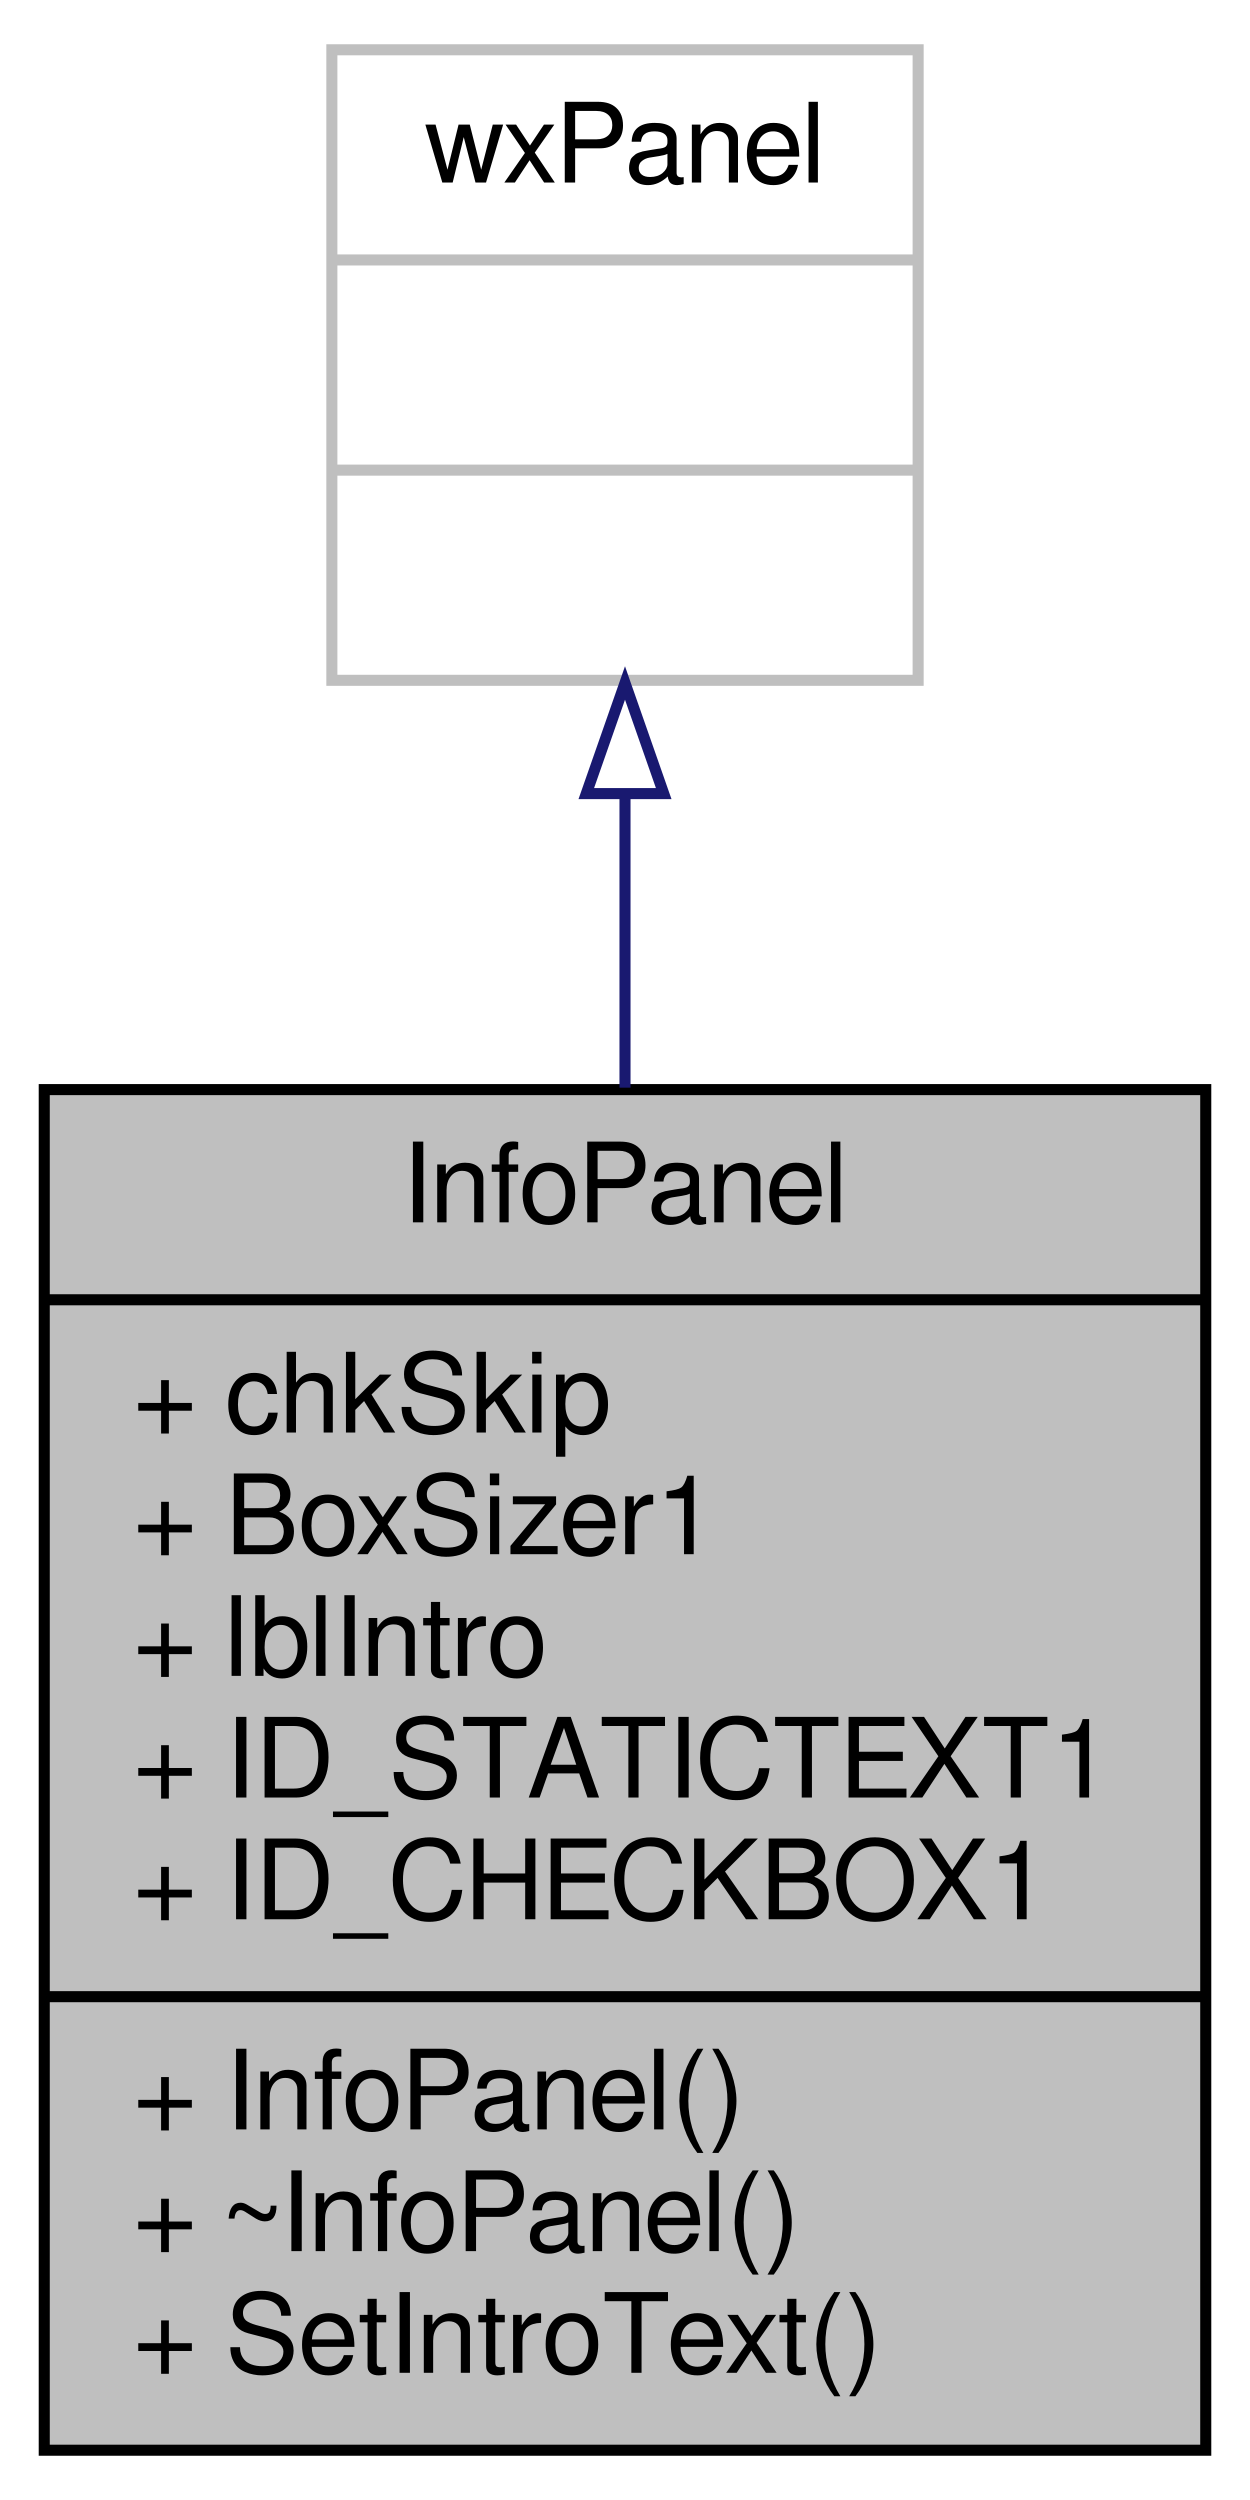
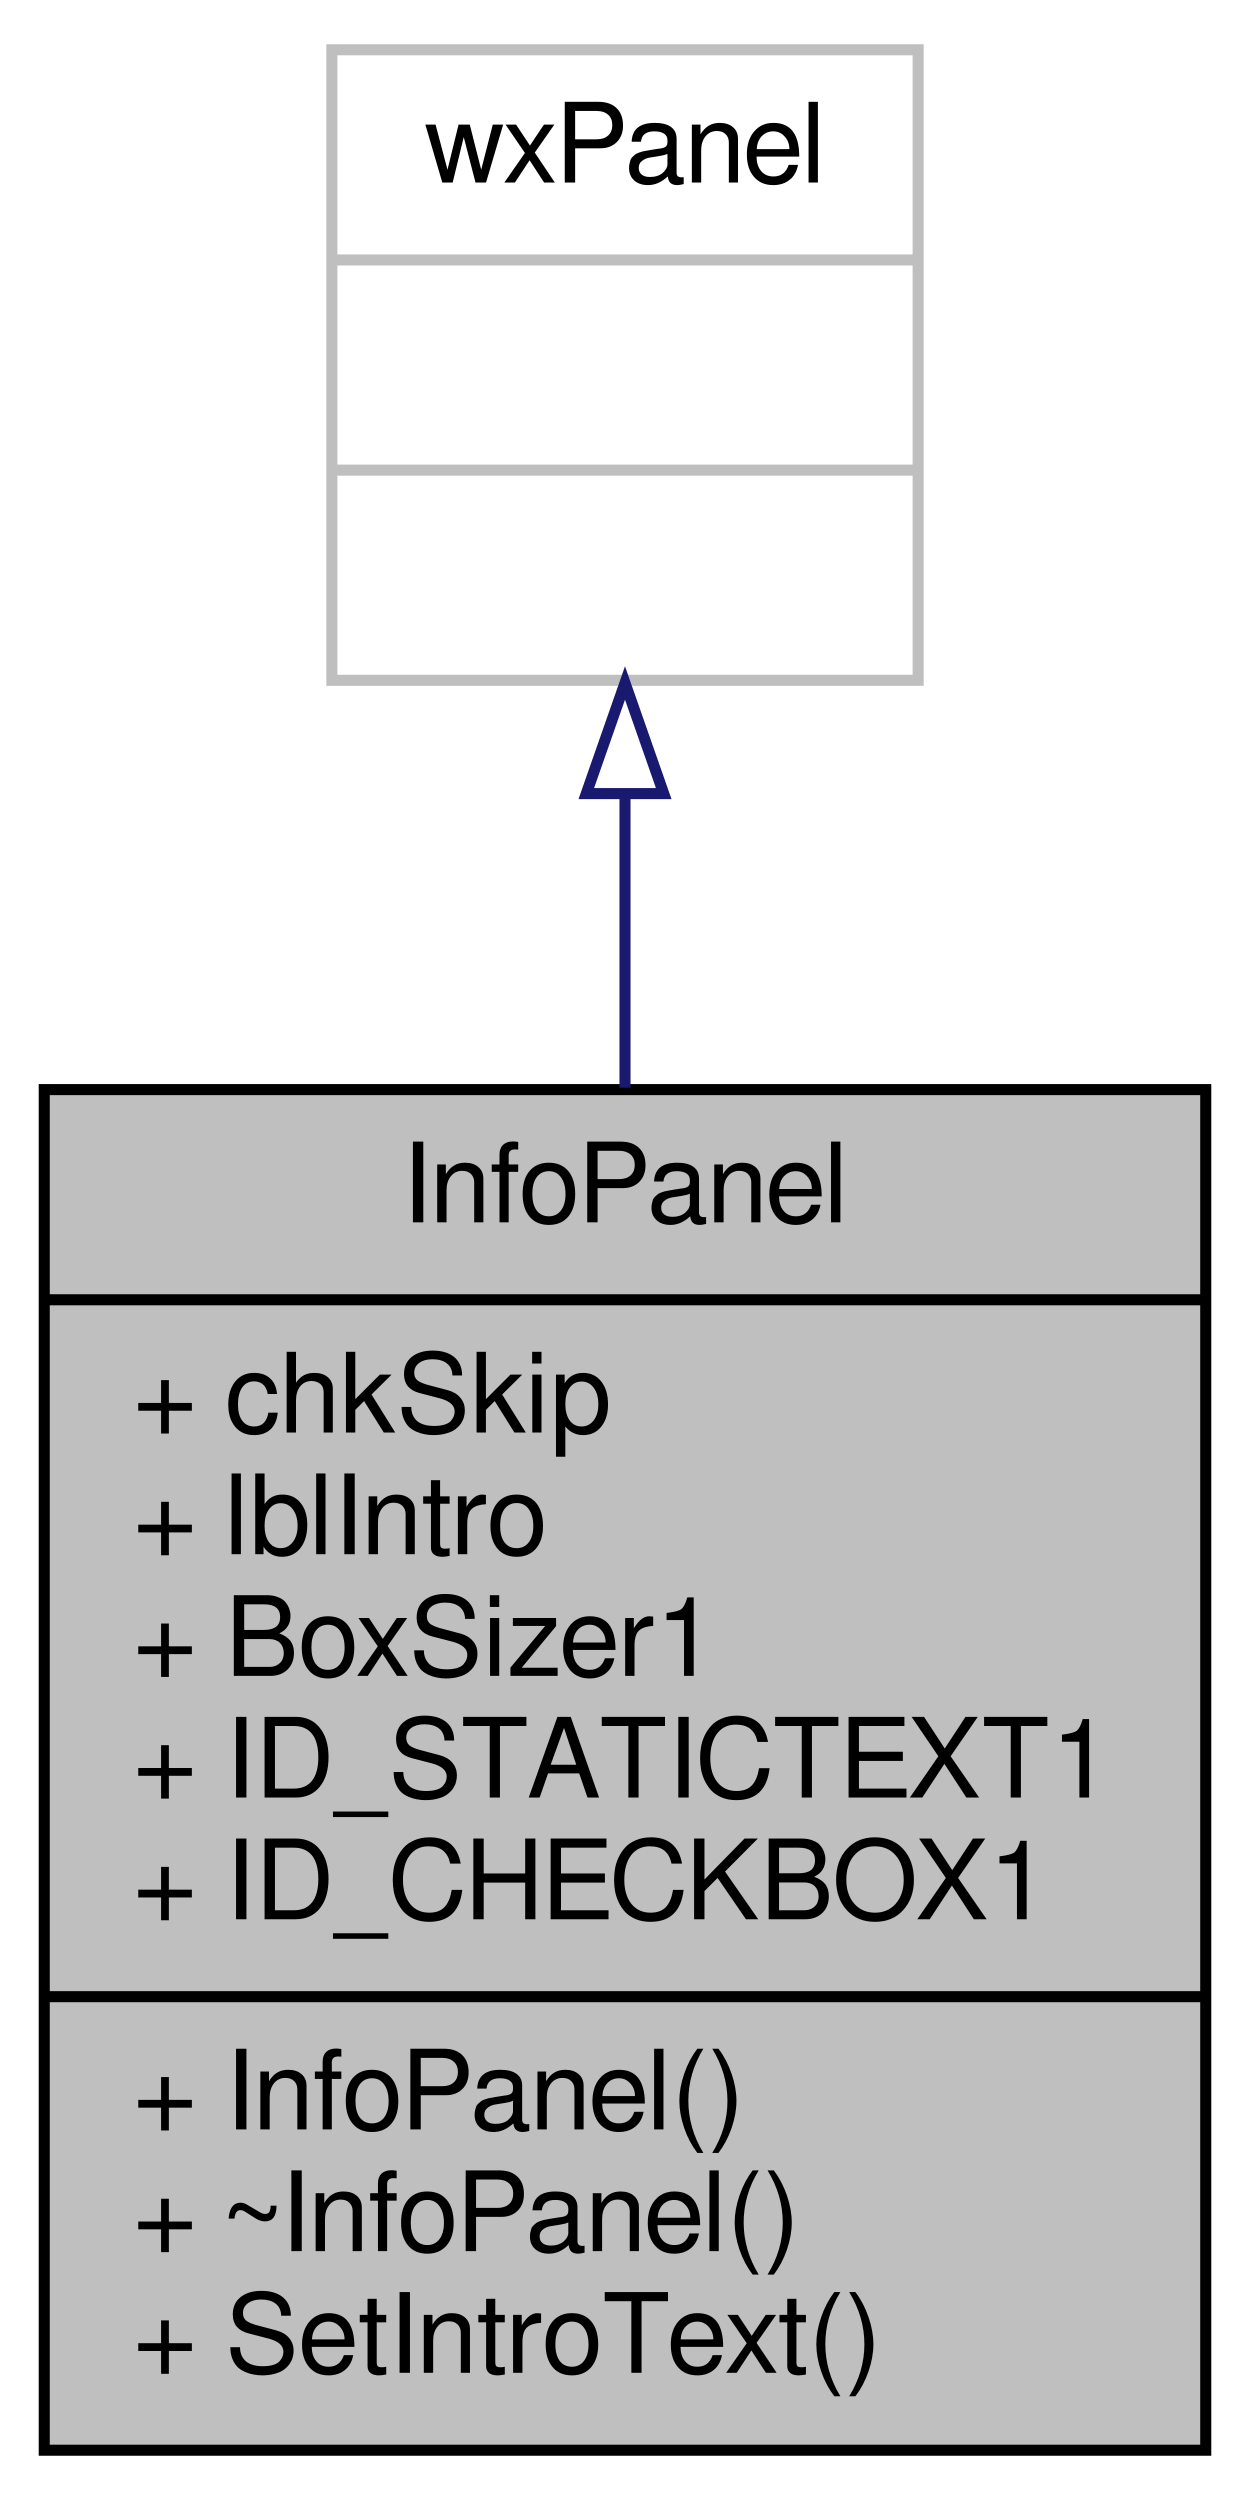
<svg xmlns="http://www.w3.org/2000/svg" width="113pt" height="226pt" viewBox="0.00 0.00 113.00 226.00">
  <g id="graph0" class="graph" transform="scale(1 1) rotate(0) translate(4 222)">
    <polygon fill="white" stroke="none" points="-4,4 -4,-222 109,-222 109,4 -4,4" />
    <g id="node1" class="node">
      <polygon fill="#bfbfbf" stroke="black" points="0,-0.5 0,-123.5 105,-123.5 105,-0.5 0,-0.5" />
      <text text-anchor="middle" x="52.5" y="-111.5" font-family="FreeSans" font-size="10.00">InfoPanel</text>
      <polyline fill="none" stroke="black" points="0,-104.5 105,-104.5 " />
      <text text-anchor="start" x="8" y="-92.5" font-family="FreeSans" font-size="10.00">+ chkSkip</text>
-       <text text-anchor="start" x="8" y="-81.5" font-family="FreeSans" font-size="10.00">+ BoxSizer1</text>
-       <text text-anchor="start" x="8" y="-70.5" font-family="FreeSans" font-size="10.00">+ lblIntro</text>
+       <text text-anchor="start" x="8" y="-81.5" font-family="FreeSans" font-size="10.00">+ lblIntro</text>
+       <text text-anchor="start" x="8" y="-70.5" font-family="FreeSans" font-size="10.00">+ BoxSizer1</text>
      <text text-anchor="start" x="8" y="-59.5" font-family="FreeSans" font-size="10.00">+ ID_STATICTEXT1</text>
      <text text-anchor="start" x="8" y="-48.5" font-family="FreeSans" font-size="10.00">+ ID_CHECKBOX1</text>
      <polyline fill="none" stroke="black" points="0,-41.5 105,-41.5 " />
      <text text-anchor="start" x="8" y="-29.5" font-family="FreeSans" font-size="10.00">+ InfoPanel()</text>
      <text text-anchor="start" x="8" y="-18.5" font-family="FreeSans" font-size="10.00">+ ~InfoPanel()</text>
      <text text-anchor="start" x="8" y="-7.5" font-family="FreeSans" font-size="10.00">+ SetIntroText()</text>
    </g>
    <g id="node2" class="node">
      <polygon fill="white" stroke="#bfbfbf" points="26,-160.5 26,-217.5 79,-217.5 79,-160.5 26,-160.5" />
      <text text-anchor="middle" x="52.5" y="-205.5" font-family="FreeSans" font-size="10.00">wxPanel</text>
      <polyline fill="none" stroke="#bfbfbf" points="26,-198.5 79,-198.5 " />
      <text text-anchor="middle" x="52.5" y="-186.5" font-family="FreeSans" font-size="10.00"> </text>
      <polyline fill="none" stroke="#bfbfbf" points="26,-179.5 79,-179.5 " />
      <text text-anchor="middle" x="52.5" y="-167.5" font-family="FreeSans" font-size="10.00"> </text>
    </g>
    <g id="edge1" class="edge">
      <path fill="none" stroke="midnightblue" d="M52.5,-150.099C52.5,-141.739 52.5,-132.68 52.5,-123.672" />
      <polygon fill="none" stroke="midnightblue" points="49,-150.258 52.5,-160.258 56,-150.258 49,-150.258" />
    </g>
  </g>
</svg>
